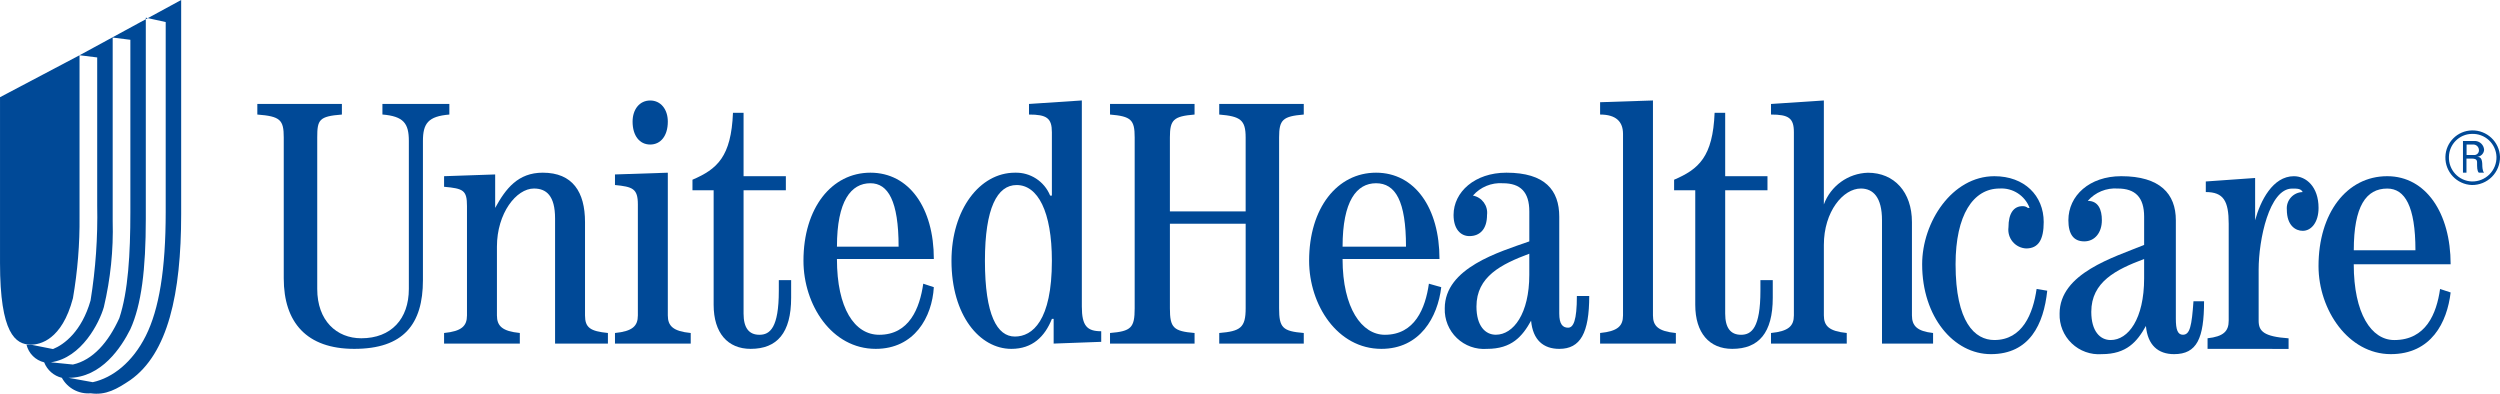
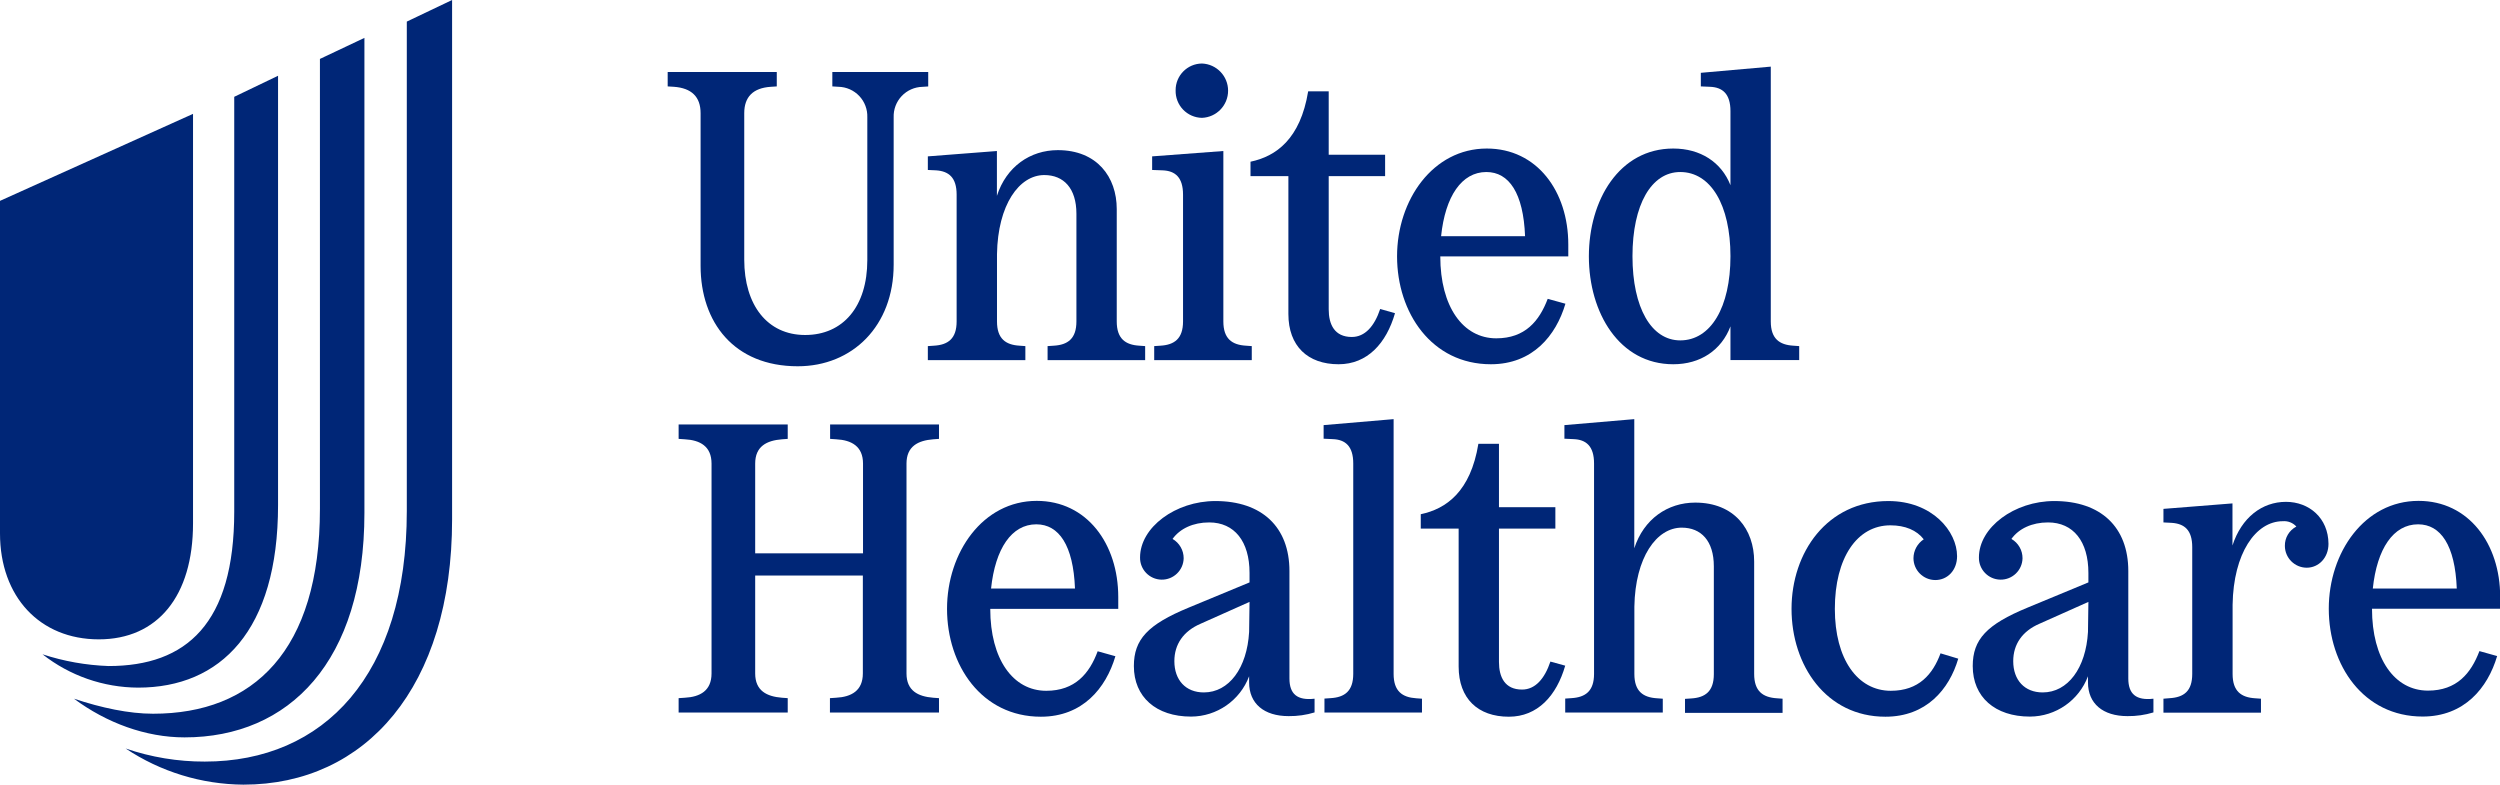
- <svg xmlns="http://www.w3.org/2000/svg" width="286.104" height="45.055" viewBox="0 0 286.104 45.055">
-   <g transform="translate(-0.754 -0.75)">
-     <path d="M16.64,7.168h9.677V8.379c-2.619.2-2.822.6-2.822,2.621V28.339c0,3.63,2.217,5.643,5.041,5.643,3.428,0,5.443-2.217,5.443-5.643V11.4c0-2.015-.6-2.822-3.024-3.024V7.168h7.66V8.379c-2.417.2-3.024,1.008-3.024,3.024V27.33c0,5.039-2.217,7.864-7.862,7.864-5.445,0-8.066-3.025-8.066-8.066V11c0-2.017-.4-2.419-3.024-2.621V7.168Z" transform="translate(13.564 5.48)" fill="#004997" fill-rule="evenodd" />
-     <path d="M28.168,30.968V29.756c2.017-.2,2.621-.8,2.621-2.015V15.24c0-1.815-.4-2.017-2.621-2.217V11.812l5.847-.2v3.83h0c1.211-2.219,2.621-4.032,5.445-4.032,3.426,0,4.837,2.217,4.837,5.647V27.74c0,1.411.606,1.815,2.621,2.015v1.212H40.87V16.651c0-2.621-1.008-3.428-2.419-3.428-2.017,0-4.234,2.823-4.234,6.653V27.74c0,1.211.6,1.815,2.619,2.015v1.212Z" transform="translate(23.407 9.102)" fill="#004997" fill-rule="evenodd" />
-     <path d="M38.718,34.775V33.563c2.015-.2,2.619-.8,2.619-2.015v-12.7c0-1.817-.6-2.017-2.619-2.219V15.419l6.047-.2v16.33c0,1.211.6,1.815,2.621,2.015v1.212Zm6.047-25.4c0,1.613-.806,2.621-2.017,2.621s-2.015-1.008-2.015-2.621c0-1.413.806-2.419,2.015-2.419s2.017,1.007,2.017,2.419Z" transform="translate(32.415 5.295)" fill="#004997" fill-rule="evenodd" />
-     <path d="M49.348,7.712V14.97h4.84v1.613h-4.84V30.7q0,2.419,1.815,2.419c1.211,0,2.219-.806,2.219-5.041V26.866h1.411v2.015c0,4.032-1.613,5.849-4.636,5.849-2.621,0-4.234-1.817-4.234-5.041V16.583H43.5V15.374c2.822-1.209,4.434-2.621,4.636-7.662Z" transform="translate(36.501 5.944)" fill="#004997" fill-rule="evenodd" />
-     <path d="M54.186,19.876c0-5.241,1.613-7.258,3.83-7.258,2.015,0,3.226,2.017,3.226,7.258Zm11.088,1.413c0-5.847-2.822-9.879-7.258-9.879s-7.662,4.032-7.662,10.079c0,5.042,3.226,10.083,8.266,10.083,4.436,0,6.453-3.632,6.653-7.058l-1.211-.4c-.4,2.823-1.611,5.847-5.039,5.847-2.823,0-4.838-3.024-4.838-8.669Z" transform="translate(42.35 9.102)" fill="#004997" fill-rule="evenodd" />
-     <path d="M63.32,25.3c0-6.047,1.411-8.669,3.628-8.669,2.421,0,4.034,3.024,4.034,8.669,0,6.857-2.219,8.67-4.234,8.67S63.32,31.548,63.32,25.3ZM68.361,8.564c2.017,0,2.621.4,2.621,2.015v7.258h-.2a4.208,4.208,0,0,0-4.032-2.619c-4.032,0-7.258,4.234-7.258,10.079,0,6.251,3.226,10.083,6.854,10.083,2.419,0,3.832-1.413,4.638-3.43h.2v2.825l5.445-.2V33.363c-1.613,0-2.219-.6-2.219-2.823V6.951l-6.047.4V8.564Z" transform="translate(50.151 5.295)" fill="#004997" fill-rule="evenodd" />
-     <path d="M69.278,34.59V33.378c2.419-.2,2.822-.6,2.822-2.822V11c0-2.017-.4-2.419-2.822-2.621V7.168h9.675V8.379c-2.417.2-2.822.6-2.822,2.621v8.466H84.8V11c0-2.017-.606-2.419-3.024-2.621V7.168h9.675V8.379c-2.417.2-2.822.6-2.822,2.621V30.556c0,2.217.4,2.621,2.822,2.822V34.59H81.778V33.378c2.417-.2,3.024-.6,3.024-2.822V20.877h-8.67v9.679c0,2.217.4,2.621,2.822,2.822V34.59Z" transform="translate(58.508 5.48)" fill="#004997" fill-rule="evenodd" />
-     <path d="M85.4,19.876c0-5.241,1.613-7.258,3.83-7.258s3.428,2.017,3.428,7.258Zm11.09,1.413c0-5.847-2.823-9.879-7.26-9.879s-7.66,4.032-7.66,10.079c0,5.042,3.226,10.083,8.266,10.083,4.434,0,6.451-3.632,6.855-7.058l-1.413-.4c-.4,2.823-1.613,5.847-5.041,5.847-2.621,0-4.838-3.024-4.838-8.669Z" transform="translate(69.001 9.102)" fill="#004997" fill-rule="evenodd" />
-     <path d="M99.618,23.1c0,4.436-1.813,6.855-3.83,6.855-1.209,0-2.217-1.007-2.217-3.226,0-3.426,2.822-4.839,6.047-6.047V23.1Zm5.445,2.419c0,2.825-.4,3.63-1.008,3.63s-1.008-.4-1.008-1.613V16.451c0-3.025-1.613-5.041-6.049-5.041-3.628,0-6.047,2.217-6.047,4.839,0,1.611.806,2.419,1.815,2.419,1.209,0,2.015-.808,2.015-2.419a2,2,0,0,0-1.613-2.219,4.16,4.16,0,0,1,3.43-1.411c2.013,0,3.022,1.008,3.022,3.226v3.428c-3.426,1.209-9.677,3.024-9.677,7.662a4.5,4.5,0,0,0,4.839,4.638c2.822,0,4.034-1.413,5.041-3.226h0c.2,2.215,1.411,3.226,3.226,3.226,2.421,0,3.428-1.817,3.428-6.051Z" transform="translate(76.151 9.102)" fill="#004997" fill-rule="evenodd" />
-     <path d="M99.532,34.775V33.563c2.017-.2,2.623-.8,2.623-2.015V10.781c0-1.411-.806-2.217-2.623-2.217V7.153l6.049-.2v24.6c0,1.211.6,1.815,2.621,2.015v1.212Z" transform="translate(84.34 5.295)" fill="#004997" fill-rule="evenodd" />
-     <path d="M109.946,7.712V14.97h4.84v1.613h-4.84V30.7q0,2.419,1.815,2.419c1.211,0,2.217-.806,2.217-5.041V26.866h1.413v2.015c0,4.032-1.613,5.849-4.636,5.849-2.621,0-4.234-1.817-4.234-5.041V16.583H104.1V15.374c2.822-1.209,4.433-2.621,4.636-7.662Z" transform="translate(88.241 5.944)" fill="#004997" fill-rule="evenodd" />
-     <path d="M110.082,34.775V33.563c2.015-.2,2.619-.8,2.619-2.015V10.579c0-1.613-.6-2.015-2.619-2.015V7.353l6.049-.4v11.9h0a5.539,5.539,0,0,1,5.041-3.63c3.024,0,5.039,2.217,5.039,5.647V31.548c0,1.211.606,1.815,2.419,2.015v1.212h-5.845V20.66c0-2.621-1.008-3.63-2.421-3.63-2.015,0-4.232,2.621-4.232,6.453v8.064c0,1.211.6,1.815,2.619,2.015v1.212Z" transform="translate(93.348 5.295)" fill="#004997" fill-rule="evenodd" />
-     <path d="M133.728,24.732c-.4,3.83-2.015,7.26-6.449,7.26-4.236,0-7.866-4.236-7.866-10.283,0-4.837,3.43-10.081,8.266-10.081,3.43,0,5.645,2.217,5.645,5.244,0,2.013-.6,3.024-2.015,3.024a2.143,2.143,0,0,1-2.017-2.419c0-1.615.606-2.421,1.615-2.421a.883.883,0,0,1,.6.2h.2a3.434,3.434,0,0,0-3.428-2.219c-3.024,0-5.041,3.025-5.041,8.67,0,6.653,2.217,8.669,4.434,8.669,3.228,0,4.436-3.024,4.84-5.845l1.209.2Z" transform="translate(101.315 9.287)" fill="#004997" fill-rule="evenodd" />
-     <path d="M137.572,23.321c0,4.636-1.813,7.056-3.83,7.056-1.209,0-2.217-1.007-2.217-3.226,0-3.426,2.822-4.839,6.047-6.047v2.217Zm5.647,2.619c-.2,2.825-.4,3.832-1.211,3.832-.6,0-.806-.6-.806-1.815V16.668c0-3.024-1.813-5.041-6.251-5.041-3.628,0-6.047,2.217-6.047,5.041q0,2.416,1.815,2.419c1.211,0,2.017-1.007,2.017-2.419,0-1.209-.4-2.217-1.613-2.217a4.152,4.152,0,0,1,3.428-1.413c2.015,0,3.022,1.008,3.022,3.228v3.226c-3.426,1.411-9.675,3.226-9.675,7.862a4.5,4.5,0,0,0,4.838,4.638c2.823,0,4.032-1.413,5.041-3.226h0c.2,2.215,1.411,3.226,3.224,3.226,2.621,0,3.43-1.817,3.43-6.051Z" transform="translate(108.559 9.287)" fill="#004997" fill-rule="evenodd" />
-     <path d="M137.125,31.387V30.175c1.815-.2,2.419-.8,2.419-2.013V17.07c0-2.619-.6-3.628-2.621-3.628V12.231l5.645-.4v4.839h0c.6-2.217,2.017-5.041,4.436-5.041,1.411,0,2.823,1.211,2.823,3.63,0,1.615-.808,2.621-1.815,2.621-.806,0-1.815-.6-1.815-2.419a1.854,1.854,0,0,1,1.815-2.017c-.2-.4-.606-.4-1.211-.4-2.621,0-3.83,5.847-3.83,9.275v5.849c0,1.209.6,1.813,3.426,2.013v1.212Z" transform="translate(116.266 9.287)" fill="#004997" fill-rule="evenodd" />
-     <path d="M147.916,20.1c0-5.041,1.411-7.058,3.83-7.058,2.015,0,3.226,2.017,3.226,7.058ZM159,21.708c0-5.847-2.822-10.081-7.258-10.081-4.638,0-7.862,4.234-7.862,10.281,0,5.042,3.428,10.083,8.266,10.083,4.636,0,6.451-3.63,6.854-7.058l-1.209-.4c-.4,2.822-1.613,5.845-5.243,5.845-2.619,0-4.636-3.024-4.636-8.669Z" transform="translate(122.209 9.287)" fill="#004997" fill-rule="evenodd" />
-     <path d="M154.738,9.2a2.716,2.716,0,0,1,2.822,2.621,2.755,2.755,0,0,1-2.822,2.822,2.715,2.715,0,0,1-2.619-2.822A2.669,2.669,0,0,1,154.738,9.2Zm0-.4a3.1,3.1,0,0,0-3.024,3.025,3.145,3.145,0,0,0,3.024,3.226,3.185,3.185,0,0,0,3.226-3.226A3.148,3.148,0,0,0,154.738,8.8Zm-.6,3.228h.6c.2,0,.6,0,.6.4,0,.606,0,1.008.2,1.211h.6c-.2-.2-.2-.806-.2-.806,0-.806-.2-1.008-.6-1.008h0a.867.867,0,0,0,.808-.806,1.081,1.081,0,0,0-1.008-1.008h-1.413v3.63h.4V12.027Zm0-1.613h.806a.645.645,0,0,1,.606.6.535.535,0,0,1-.606.6h-.806V10.414Z" transform="translate(128.895 6.873)" fill="#004997" fill-rule="evenodd" />
-     <path d="M9.1,31.969c-1.264,4.8-3.793,5.311-4.805,5.311-1.769,0-3.539-1.266-3.539-9.353V8.961l9.1-4.8V22.614A51.809,51.809,0,0,1,9.1,31.969Z" transform="translate(0 2.912)" fill="#004997" fill-rule="evenodd" />
-     <path d="M8.459,7.073l2.021.25v16.94a60.14,60.14,0,0,1-.758,10.871c-1.008,3.543-3.033,5.057-4.3,5.562l-2.529-.5H2.39a2.739,2.739,0,0,0,2.023,2.021,2.9,2.9,0,0,0,2.024,1.77,3.424,3.424,0,0,0,3.285,1.772c1.77.254,3.035-.5,4.553-1.516,4.3-3.035,5.815-9.862,5.815-18.961V.75L8.459,7.073ZM5.173,42.213c3.541-.5,5.562-4.549,6.068-6.32a38.148,38.148,0,0,0,1.012-9.859V5.049l2.023.254V25.022c0,4.8-.254,9.1-1.264,12.137-1.264,2.777-3.035,4.8-5.309,5.308l-2.529-.254ZM18.32,25.022c0,6.576-.758,11.125-2.277,14.16s-3.791,4.8-6.068,5.306l-2.781-.5c3.793,0,6.068-3.537,7.08-5.562,1.264-2.779,1.769-6.824,1.769-12.641V2.773l2.277.5V25.022Z" transform="translate(1.397 0)" fill="#004997" fill-rule="evenodd" />
-   </g>
+ <svg xmlns="http://www.w3.org/2000/svg" id="b5dc1ff5-0182-4621-94ad-8a07d6a20b7e" data-name="Layer 1" viewBox="0 0 593.96 186.38">
+   <path d="M29.85,177.83h0a57.47,57.47,0,0,0,18.8,3.11c28.3,0,48-20.52,48-59.54V5.13L107.41,0V123.42c0,39.8-20.52,63-49.58,63A51.08,51.08,0,0,1,29.85,177.83ZM17.57,166h0c6.52,2.17,13.05,3.57,18.8,3.57,23.79,0,39.64-14.92,39.64-48.65V14L86.58,9V121.87c0,35.29-17.87,53.32-42.74,53.32C34.66,175.19,25.34,171.77,17.57,166ZM10.1,155.45h0a56.88,56.88,0,0,0,15.7,2.79c18.5,0,29.85-10.1,29.85-36.68V23l10.41-5V120c0,29.85-13.67,43.37-33.26,43.37A37,37,0,0,1,10.1,155.45Zm35.76-31.09V27.05L0,47.72v79c0,15.08,9.48,25.18,23.47,25.18S45.86,141.61,45.86,124.36Z" fill="#002677" />
+   <path d="M166.45,26.88V63.16c0,13.4,7.93,23.86,23.08,23.86,13,0,22.79-9.58,22.79-24.15v-35a7,7,0,0,1,6.85-7.24l1.36-.09V17.1H197.75v3.43l1.47.09a7,7,0,0,1,6.84,7.24V61.79c0,11.05-5.77,17.8-14.77,17.8s-14.47-7.14-14.47-17.89V26.88c0-3.81,2.05-6,6.36-6.26l1.37-.09V17.1H158.63v3.43l1.47.09C164.3,20.92,166.45,23,166.45,26.88Z" fill="#002677" />
+   <path d="M197.22,104.27l1.46.1c3.62.19,6.36,1.66,6.36,5.77v21.32H179.42V110.14c0-4.11,2.74-5.48,6.36-5.77l1.37-.1v-3.42H161.23v3.42l1.47.1c3.62.19,6.35,1.66,6.35,5.77V160c0,4.11-2.73,5.58-6.35,5.77l-1.47.1v3.42h25.92v-3.42l-1.37-.1c-3.62-.29-6.36-1.66-6.36-5.77V136.74H205V160c0,4.11-2.74,5.58-6.36,5.77l-1.46.1v3.42h25.91v-3.42l-1.37-.1c-3.61-.29-6.35-1.66-6.35-5.77V110.14c0-4.11,2.74-5.48,6.35-5.77l1.37-.1v-3.42H197.22Z" fill="#002677" />
+   <path d="M220.44,37.15v3.23l1.95.09c3,.2,4.89,1.67,4.89,5.77V76.37c0,4.1-2.05,5.57-5.38,5.76l-1.46.1v3.33h23.17V82.23l-1.37-.1c-3.32-.19-5.37-1.66-5.37-5.76v-16c.19-11.74,5.28-18.78,11.24-18.78,4.6,0,7.63,3.13,7.63,9.19V76.37c0,4.1-2.06,5.57-5.38,5.76l-1.47.1v3.33h23.18V82.23l-1.37-.1c-3.32-.19-5.38-1.66-5.38-5.76V49.67c0-7.63-4.69-14-14-14-6.55,0-12.23,3.92-14.47,10.86V35.88Z" fill="#002677" />
+   <path d="M354.21,86.54c9.88,0,15.46-6.75,17.71-14.38L367.71,71c-2,5.28-5.38,9.38-12.22,9.38-7.92,0-13.3-7.53-13.3-19.46H372.6V58.08c0-12.62-7.43-22.79-19.36-22.79-12.81,0-21.32,12.23-21.32,25.62S340.13,86.54,354.21,86.54Zm-1.07-45.67c5.38,0,8.8,5,9.19,15.25H342.38C343.36,46.64,347.27,40.87,353.14,40.87Z" fill="#002677" />
+   <path d="M306.1,74.6c0,7.63,4.6,11.94,11.93,11.94,6.85,0,11.35-5,13.4-12.13l-3.52-1c-1.37,4.11-3.62,6.65-6.75,6.65-4.11,0-5.48-3-5.48-6.55V41.84h13.4V36.76h-13.4V21.7H310.8c-1.86,11.34-7.63,15.45-13.7,16.72v3.42h9Z" fill="#002677" />
+   <path d="M285.57,28a6.46,6.46,0,0,0,0-12.91,6.32,6.32,0,0,0-6.26,6.36A6.37,6.37,0,0,0,285.57,28Z" fill="#002677" />
+   <path d="M281.07,46.24V76.37c0,4.1-2.06,5.57-5.38,5.76l-1.47.1v3.33H297.4V82.23l-1.37-.1c-3.33-.19-5.38-1.66-5.38-5.76V35.88l-16.92,1.27v3.23l2.45.09C279.21,40.57,281.07,42.14,281.07,46.24Z" fill="#002677" />
+   <path d="M397.54,86.54c6.45,0,11.44-3.33,13.59-9v8h16.33V82.23l-1.37-.1c-3.32-.19-5.38-1.66-5.38-5.76V15.83L404.09,17.3v3.23l2.15.09c3,.1,4.89,1.67,4.89,5.77V44c-2.15-5.48-7.14-8.71-13.59-8.71-12.82,0-20.05,12.23-20.05,25.62S384.72,86.54,397.54,86.54Zm1.66-45.67c7.23,0,11.93,7.82,11.93,20s-4.7,20-11.93,20c-6.85,0-11.35-7.72-11.35-20S392.35,40.87,399.2,40.87Z" fill="#002677" />
+   <path d="M543.11,119.23c-5.67,0-10.56,3.72-12.71,10.37v-10L514,120.9v3.22l1.95.1c3,.2,4.89,1.66,4.89,5.77v30.12c0,4.11-2,5.57-5.38,5.77L514,166v3.32h23.17V166l-1.37-.1c-3.32-.2-5.37-1.66-5.37-5.77V143.68c.19-12.22,5.47-19.85,11.93-19.85a3.92,3.92,0,0,1,3.22,1.27,5.08,5.08,0,0,0-2.73,4.6,5.21,5.21,0,0,0,5.18,5.18c2.84,0,5.18-2.35,5.18-5.67C553.18,123.05,548.59,119.23,543.11,119.23Z" fill="#002677" />
+   <path d="M574.6,119c-12.81,0-21.32,12.22-21.32,25.62s8.21,25.62,22.3,25.62c9.87,0,15.45-6.75,17.7-14.37l-4.21-1.18c-2,5.28-5.38,9.39-12.22,9.39-7.92,0-13.3-7.53-13.3-19.46H594v-2.84C594,129.21,586.53,119,574.6,119Zm-10.86,20.83c1-9.49,4.89-15.26,10.76-15.26,5.38,0,8.8,5,9.19,15.26Z" fill="#002677" />
+   <path d="M505.65,161.19V135.66c0-10.46-6.55-16.62-17.6-16.62-9.48,0-17.89,6.26-17.89,13.4a5.18,5.18,0,1,0,10.36.19,5.27,5.27,0,0,0-2.64-4.59c1.76-2.45,4.89-3.92,8.7-3.92,6,0,9.59,4.5,9.59,12v2.25l-14.48,6c-9.68,4-13,7.53-13,13.88,0,7.34,5.28,12,13.59,12a14.79,14.79,0,0,0,13.79-9.58v1.47c0,5,3.52,8,9.39,8a20.28,20.28,0,0,0,6.16-.88V166C507.51,166.47,505.65,164.9,505.65,161.19Zm-9.58-11.05c-.49,8.6-4.79,14.37-10.76,14.37-4.3,0-7-2.93-7-7.43,0-4,2.15-7.14,6.26-8.9L496.17,143Z" fill="#002677" />
+   <path d="M368.35,157.18c-1.37,4.1-3.61,6.65-6.74,6.65-4.11,0-5.48-3-5.48-6.55V125.59h13.4V120.5h-13.4V105.44h-4.89c-1.86,11.35-7.63,15.46-13.69,16.73v3.42h9v32.76c0,7.63,4.59,11.93,11.93,11.93,6.84,0,11.34-5,13.39-12.13Z" fill="#002677" />
+   <path d="M306.35,161.19V135.66c0-10.46-6.55-16.62-17.6-16.62-9.48,0-17.89,6.26-17.89,13.4a5.18,5.18,0,1,0,10.36.19,5.3,5.3,0,0,0-2.64-4.59c1.76-2.45,4.89-3.92,8.7-3.92,6,0,9.59,4.5,9.59,12v2.25l-14.48,6c-9.68,4-13,7.53-13,13.88,0,7.34,5.28,12,13.59,12a14.79,14.79,0,0,0,13.79-9.58v1.47c0,5,3.52,8,9.39,8a20.28,20.28,0,0,0,6.16-.88V166C308.21,166.47,306.35,164.9,306.35,161.19Zm-9.58-11.05c-.49,8.6-4.79,14.37-10.76,14.37-4.3,0-7-2.93-7-7.43,0-4,2.15-7.14,6.26-8.9L296.87,143Z" fill="#002677" />
+   <path d="M449.23,164.12c-7.92,0-13.3-7.53-13.3-19.46,0-12.13,5.28-19.85,13.2-19.85,3.52,0,6.26,1.17,7.92,3.32a5.42,5.42,0,0,0-2.44,4.5,5.21,5.21,0,0,0,5.18,5.18c2.93,0,5.18-2.34,5.18-5.67,0-5.87-5.86-13.1-16.33-13.1-14.57,0-23,12.22-23,25.62s8.21,25.62,22.3,25.62c9.68,0,15.15-6.45,17.31-13.79l-4.21-1.27C459.2,160.21,455.88,164.12,449.23,164.12Z" fill="#002677" />
+   <path d="M331.1,160.11V99.58L314.47,101v3.23l2.15.1c3,.1,4.89,1.66,4.89,5.77v50c0,4.11-2.05,5.57-5.38,5.77l-1.46.1v3.32h23.17V166l-1.37-.1C333.15,165.68,331.1,164.22,331.1,160.11Z" fill="#002677" />
+   <path d="M416.76,160.11v-26.7c0-7.62-4.69-14-14-14-6.56,0-12.23,3.91-14.48,10.85V99.58L371.68,101v3.23l2.15.1c3,.1,4.89,1.66,4.89,5.77v50c0,4.11-2.05,5.57-5.38,5.77l-1.47.1v3.32h23.18V166l-1.37-.1c-3.32-.2-5.38-1.66-5.38-5.77v-16c.2-11.73,5.28-18.77,11.25-18.77,4.6,0,7.63,3.13,7.63,9.19v25.62c0,4.11-2.06,5.57-5.38,5.77l-1.47.1v3.32h23.18V166l-1.37-.1C418.81,165.68,416.76,164.22,416.76,160.11Z" fill="#002677" />
+   <path d="M246.31,119C233.5,119,225,131.26,225,144.66s8.22,25.62,22.3,25.62c9.88,0,15.45-6.75,17.7-14.37l-4.21-1.18c-1.95,5.28-5.38,9.39-12.22,9.39-7.92,0-13.3-7.53-13.3-19.46h30.41v-2.84C265.67,129.21,258.24,119,246.31,119Zm-10.85,20.83c1-9.49,4.88-15.26,10.75-15.26,5.38,0,8.8,5,9.19,15.26Z" fill="#002677" />
</svg>
